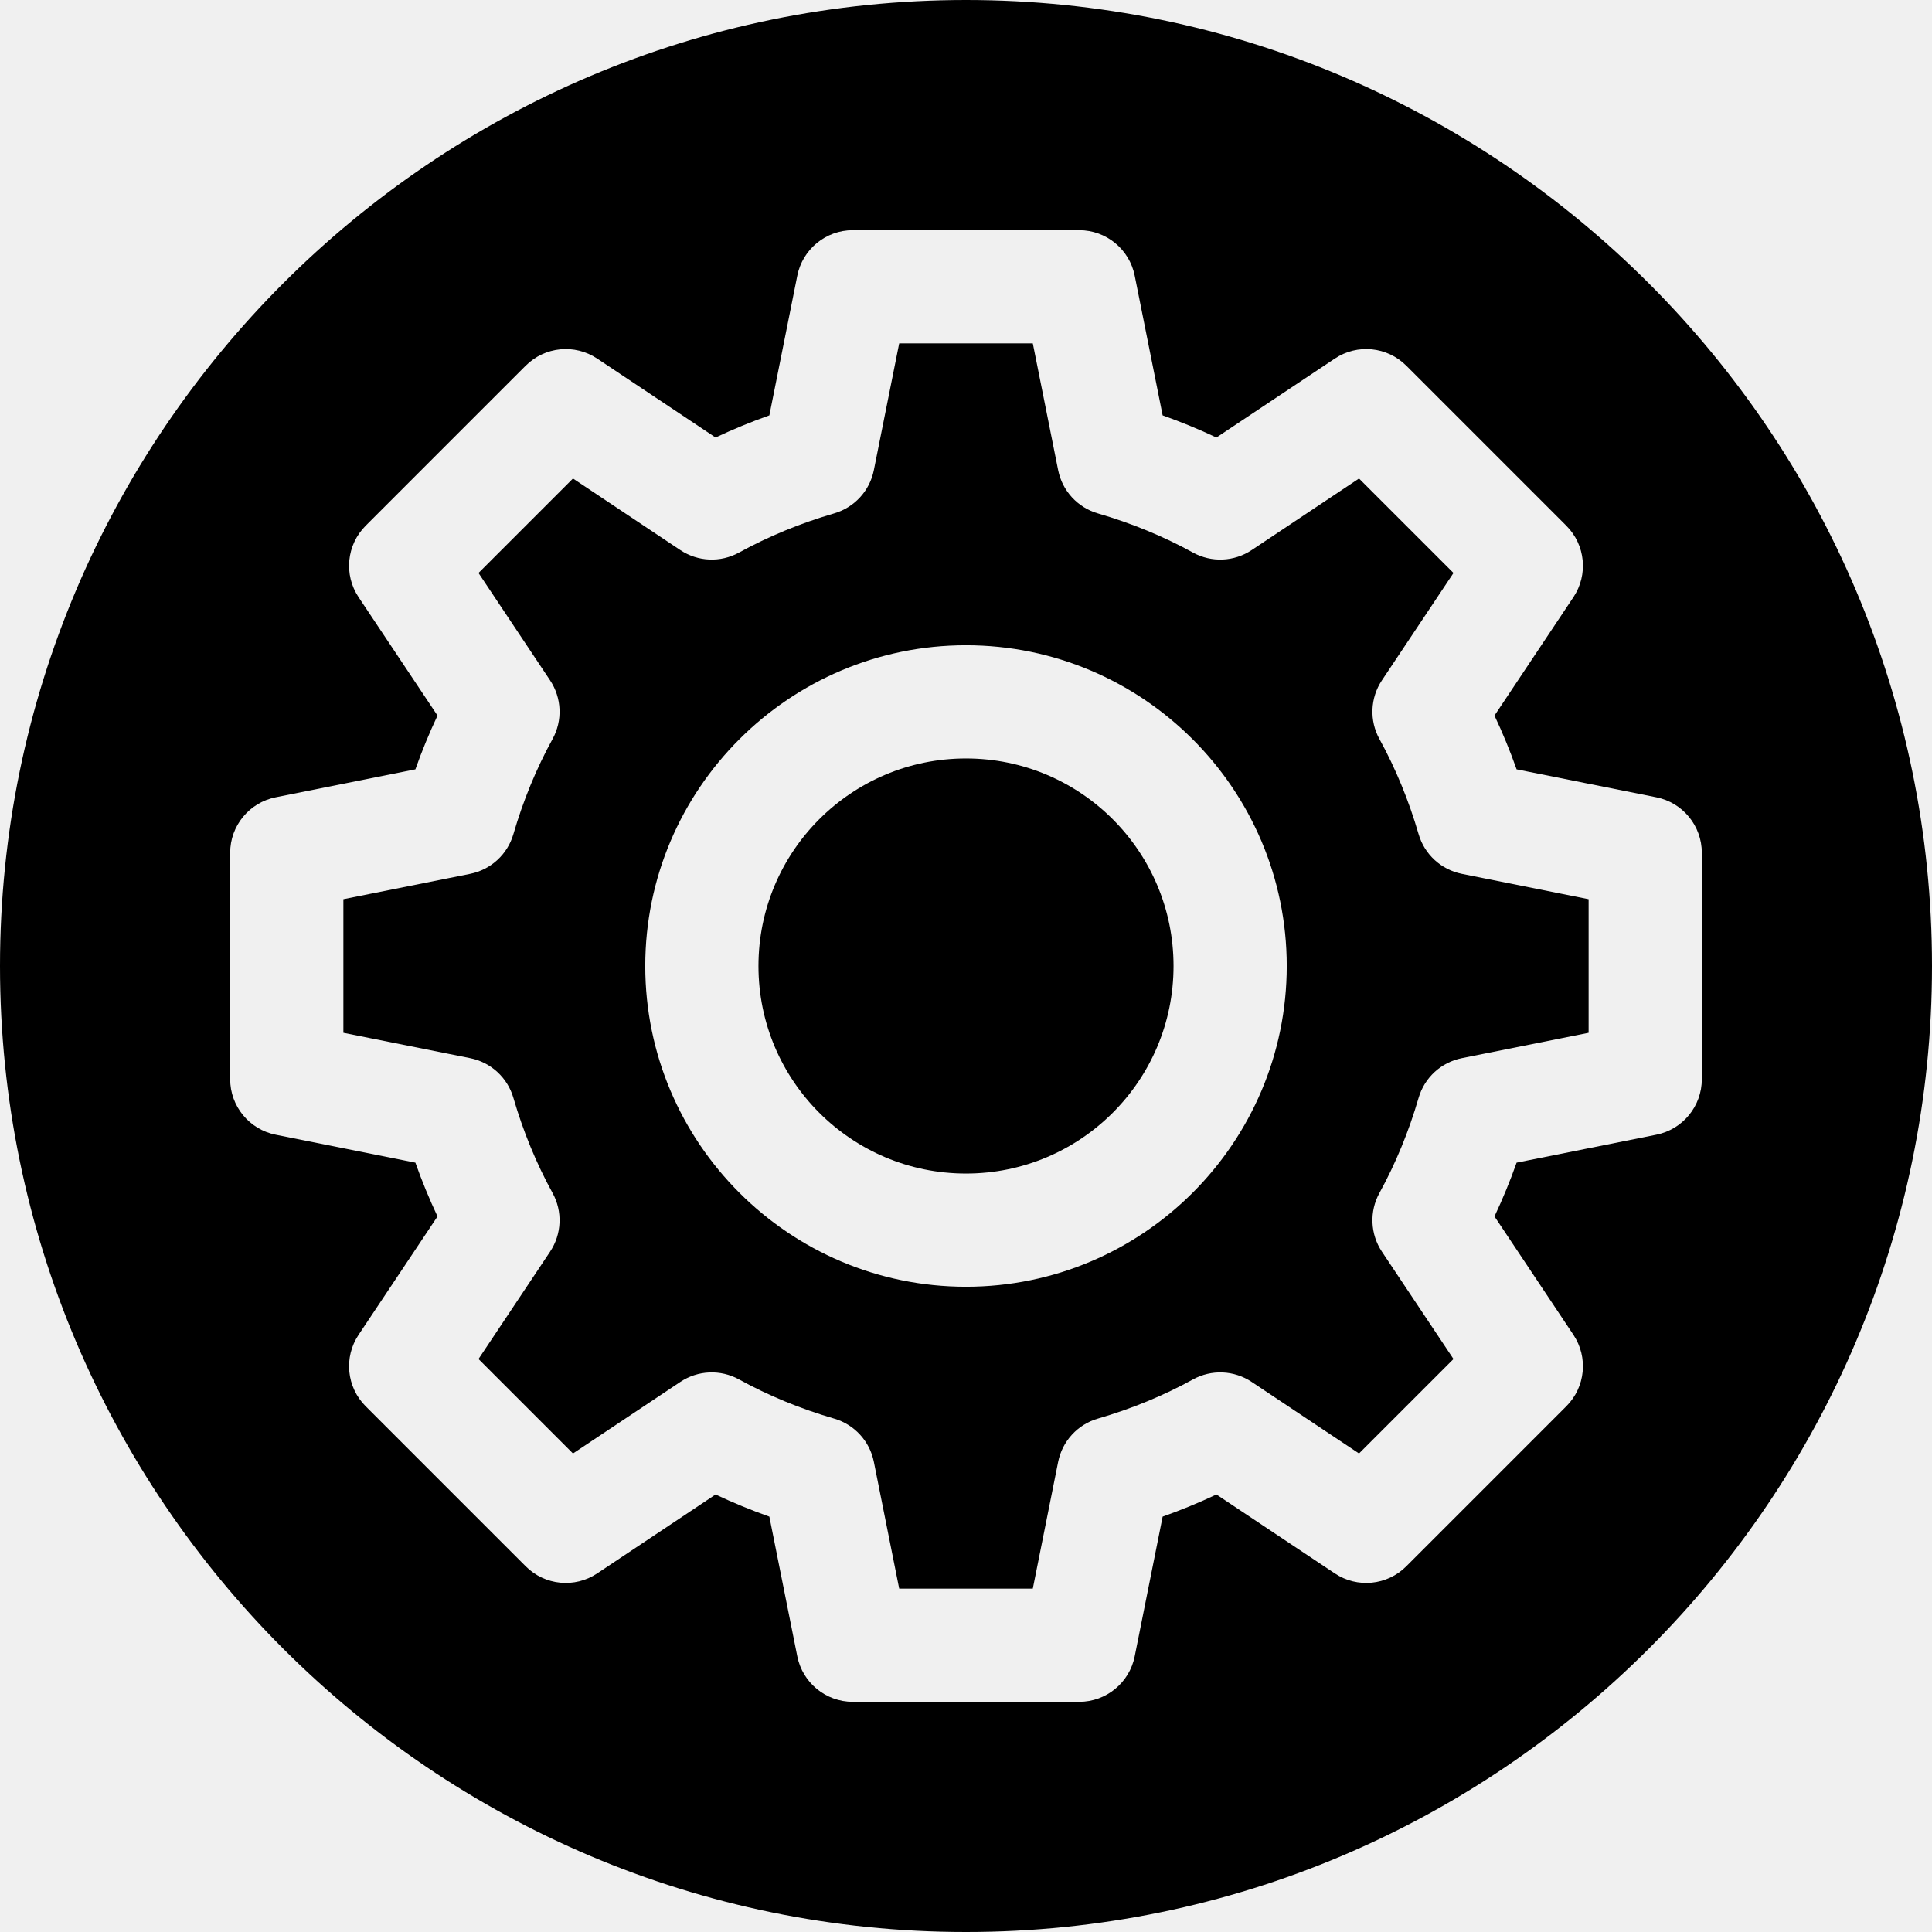
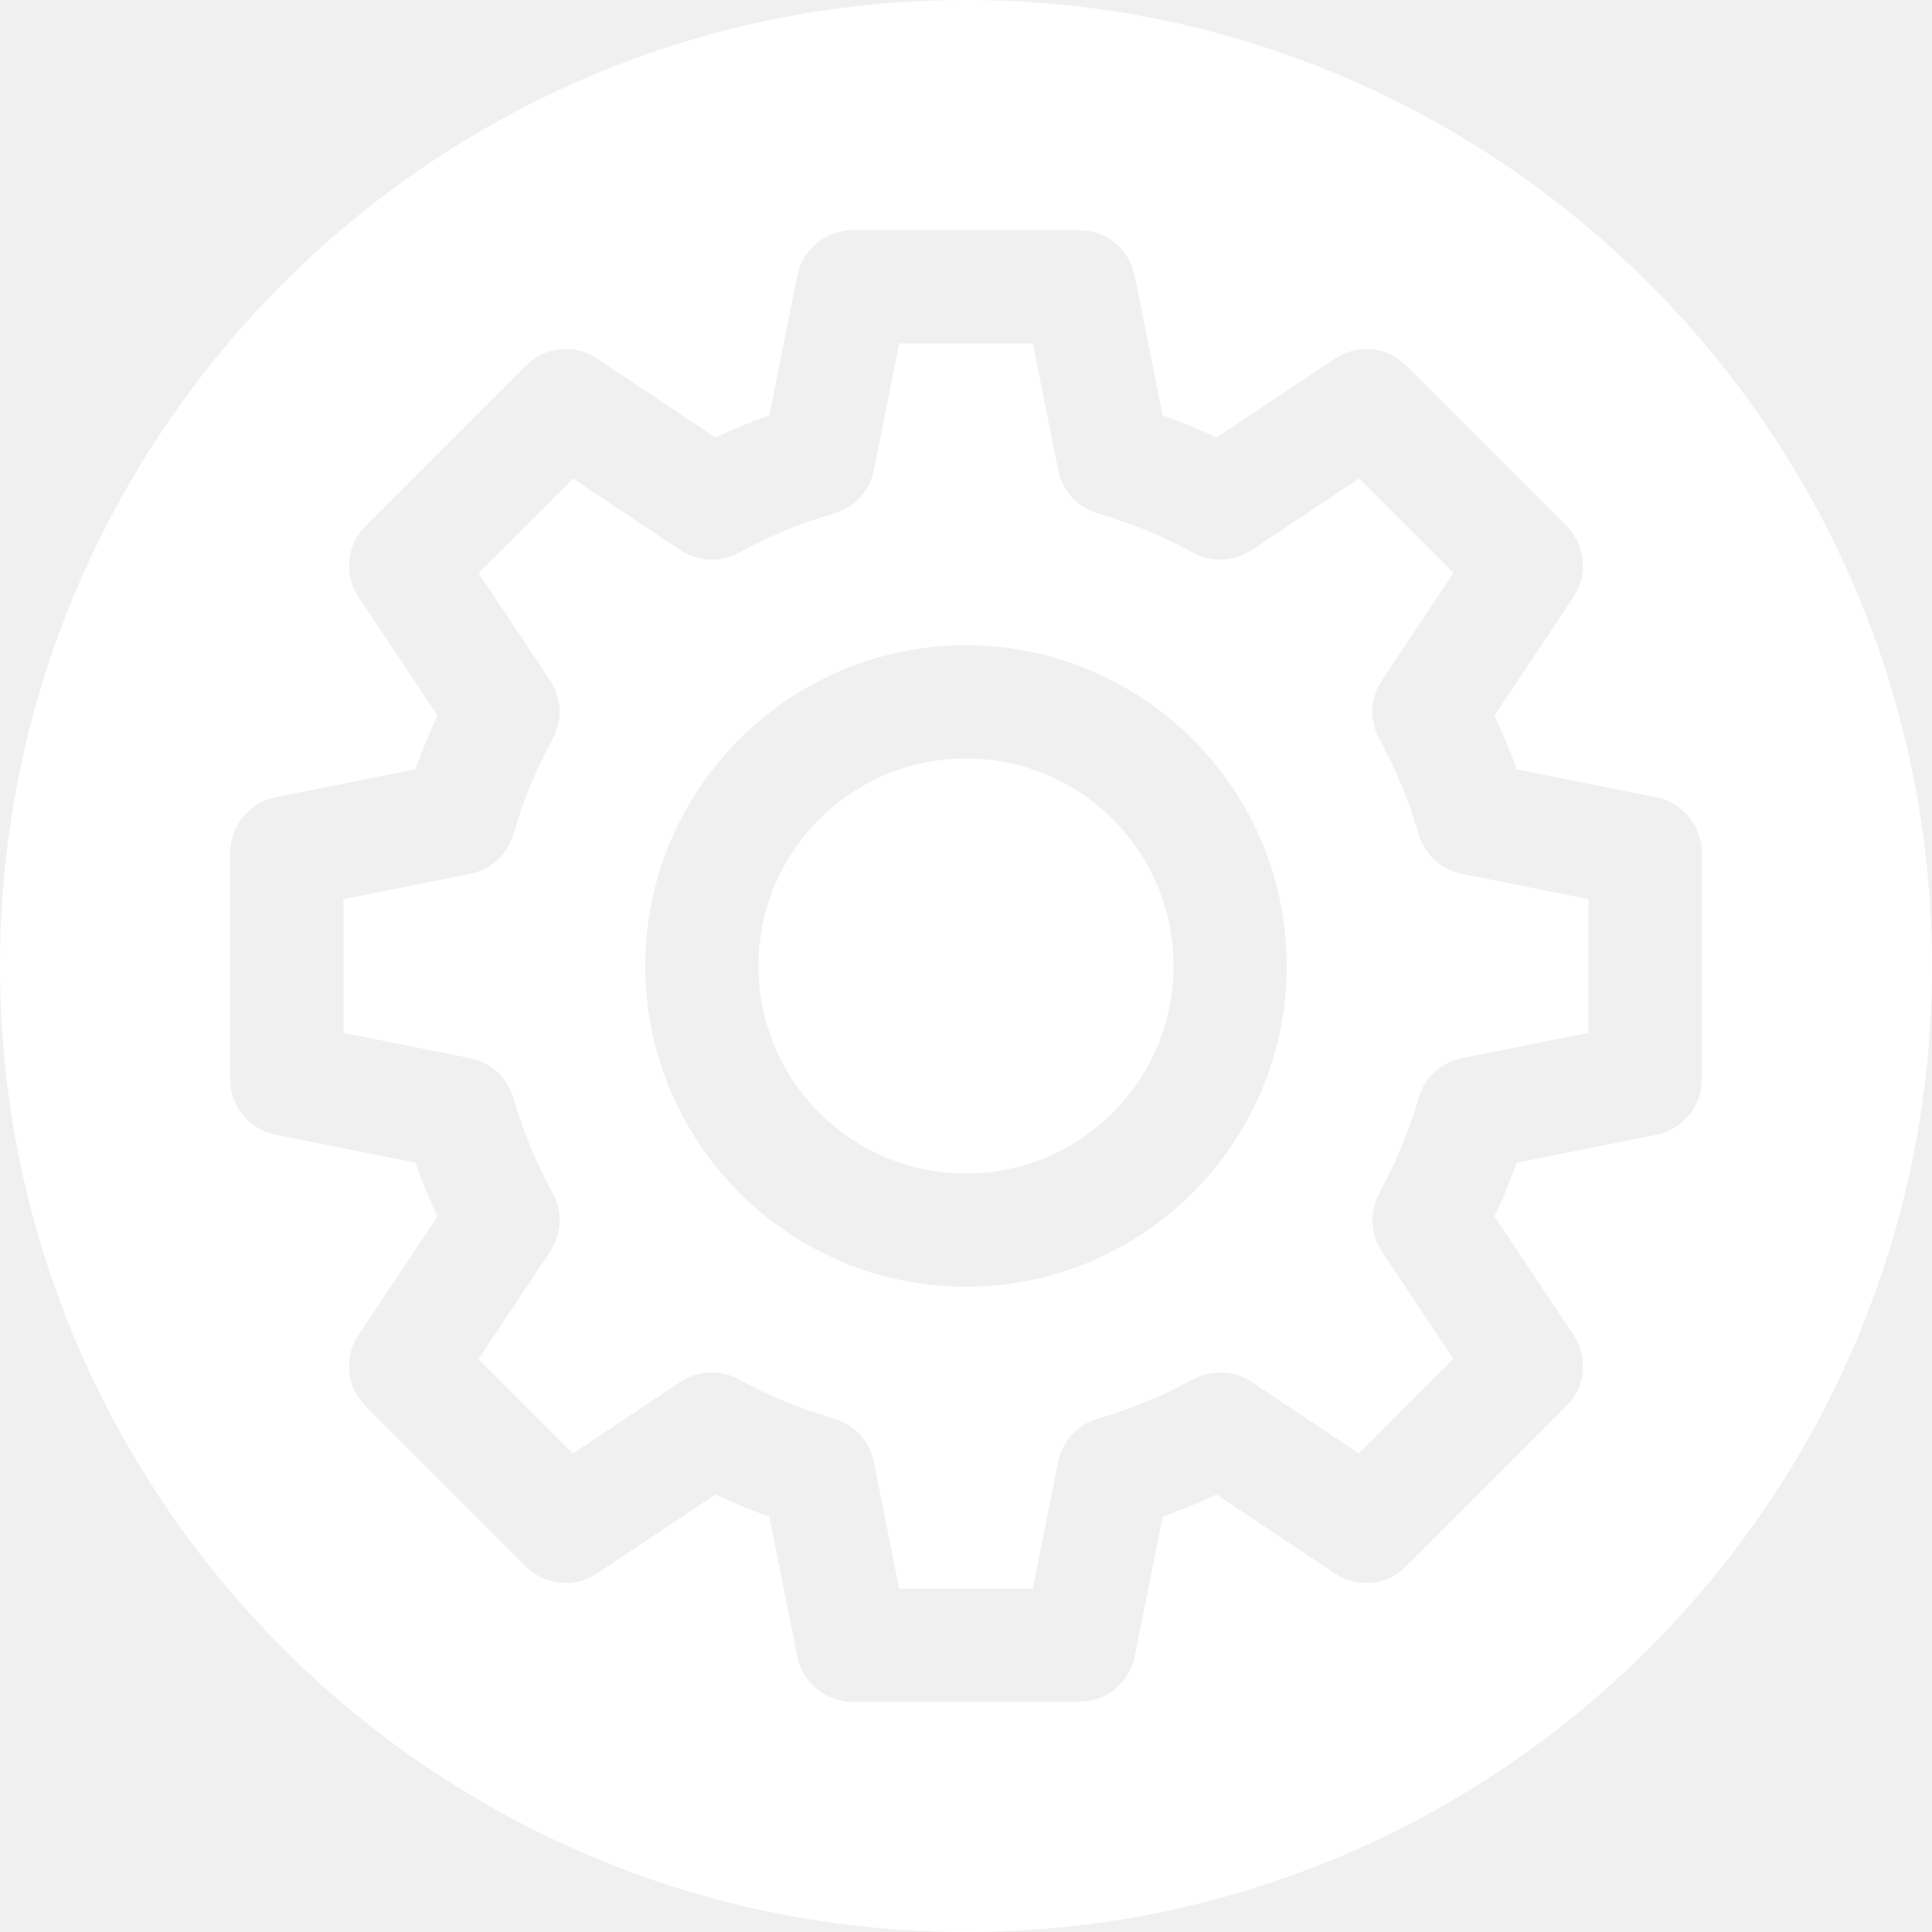
- <svg xmlns="http://www.w3.org/2000/svg" id="Capa_1" enable-background="new 0 0 512 512" height="512" viewBox="0 0 512 512" width="512">
+ <svg xmlns="http://www.w3.org/2000/svg" id="Capa_1" enable-background="new 0 0 512 512" height="512px" viewBox="0 0 512 512" width="512px">
  <g>
    <g>
-       <path d="m375.946 221.06c-2.599-8.935-6.092-17.418-10.382-25.214-2.697-4.901-2.442-10.896.661-15.552l18.965-28.449-25.035-25.036-28.449 18.966c-4.655 3.103-10.652 3.358-15.554.66-7.794-4.29-16.276-7.783-25.212-10.381-5.368-1.562-9.423-5.979-10.52-11.461l-6.717-33.593h-35.406l-6.718 33.592c-1.097 5.482-5.151 9.9-10.52 11.461-8.936 2.599-17.418 6.092-25.212 10.381-4.902 2.697-10.897 2.443-15.554-.66l-28.449-18.966-25.035 25.036 18.965 28.449c3.104 4.655 3.358 10.65.661 15.552-4.29 7.796-7.783 16.279-10.382 25.214-1.562 5.368-5.979 9.422-11.462 10.519l-33.591 6.719v35.406l33.592 6.719c5.482 1.096 9.899 5.15 11.462 10.519 2.599 8.935 6.092 17.418 10.382 25.214 2.697 4.901 2.442 10.896-.661 15.552l-18.965 28.448 25.035 25.036 28.449-18.966c4.654-3.104 10.651-3.359 15.554-.66 7.794 4.29 16.276 7.783 25.212 10.381 5.368 1.562 9.423 5.979 10.52 11.461l6.717 33.593h35.406l6.718-33.592c1.097-5.482 5.151-9.9 10.52-11.461 8.936-2.599 17.418-6.092 25.212-10.381 4.901-2.699 10.896-2.444 15.554.66l28.449 18.966 25.035-25.036-18.965-28.448c-3.104-4.655-3.358-10.65-.661-15.552 4.29-7.796 7.783-16.279 10.382-25.214 1.562-5.368 5.979-9.422 11.462-10.519l33.591-6.72v-35.406l-33.592-6.719c-5.482-1.096-9.899-5.15-11.462-10.518zm-119.946 119.94c-46.869 0-85-38.131-85-85s38.131-85 85-85 85 38.131 85 85-38.131 85-85 85z" />
-       <circle cx="256" cy="256" r="55" />
-       <path d="m256 0c-141.159 0-256 114.841-256 256s114.841 256 256 256 256-114.841 256-256-114.841-256-256-256zm182.941 300.708-37.023 7.405c-1.732 4.883-3.69 9.644-5.863 14.253l20.918 31.378c3.967 5.949 3.182 13.871-1.874 18.927l-42.426 42.427c-5.055 5.057-12.978 5.841-18.927 1.875l-31.378-20.918c-4.61 2.173-9.371 4.131-14.255 5.863l-7.404 37.024c-1.402 7.011-7.559 12.058-14.709 12.058h-60c-7.15 0-13.307-5.047-14.709-12.058l-7.404-37.024c-4.884-1.732-9.645-3.69-14.255-5.863l-31.378 20.918c-5.951 3.967-13.873 3.182-18.927-1.875l-42.426-42.427c-5.056-5.056-5.841-12.978-1.874-18.927l20.918-31.378c-2.173-4.61-4.131-9.371-5.863-14.253l-37.023-7.405c-7.012-1.401-12.059-7.558-12.059-14.708v-60c0-7.15 5.047-13.307 12.059-14.708l37.023-7.405c1.732-4.883 3.69-9.644 5.863-14.253l-20.918-31.379c-3.967-5.949-3.182-13.871 1.874-18.927l42.426-42.426c5.056-5.056 12.979-5.839 18.927-1.875l31.378 20.918c4.61-2.173 9.371-4.131 14.255-5.863l7.404-37.024c1.402-7.011 7.559-12.058 14.709-12.058h60c7.15 0 13.307 5.047 14.709 12.058l7.404 37.024c4.884 1.732 9.645 3.69 14.255 5.863l31.378-20.918c5.951-3.967 13.871-3.182 18.927 1.875l42.426 42.426c5.056 5.056 5.841 12.978 1.874 18.927l-20.918 31.379c2.173 4.61 4.131 9.371 5.863 14.253l37.023 7.405c7.012 1.401 12.059 7.558 12.059 14.708v60c0 7.15-5.047 13.307-12.059 14.708z" />
+       <g>
+         <path d="m375.946 221.06c-2.599-8.935-6.092-17.418-10.382-25.214-2.697-4.901-2.442-10.896.661-15.552l18.965-28.449-25.035-25.036-28.449 18.966c-4.655 3.103-10.652 3.358-15.554.66-7.794-4.29-16.276-7.783-25.212-10.381-5.368-1.562-9.423-5.979-10.52-11.461l-6.717-33.593h-35.406l-6.718 33.592c-1.097 5.482-5.151 9.9-10.52 11.461-8.936 2.599-17.418 6.092-25.212 10.381-4.902 2.697-10.897 2.443-15.554-.66l-28.449-18.966-25.035 25.036 18.965 28.449c3.104 4.655 3.358 10.65.661 15.552-4.29 7.796-7.783 16.279-10.382 25.214-1.562 5.368-5.979 9.422-11.462 10.519l-33.591 6.719v35.406l33.592 6.719c5.482 1.096 9.899 5.15 11.462 10.519 2.599 8.935 6.092 17.418 10.382 25.214 2.697 4.901 2.442 10.896-.661 15.552l-18.965 28.448 25.035 25.036 28.449-18.966c4.654-3.104 10.651-3.359 15.554-.66 7.794 4.29 16.276 7.783 25.212 10.381 5.368 1.562 9.423 5.979 10.52 11.461l6.717 33.593h35.406l6.718-33.592c1.097-5.482 5.151-9.9 10.52-11.461 8.936-2.599 17.418-6.092 25.212-10.381 4.901-2.699 10.896-2.444 15.554.66l28.449 18.966 25.035-25.036-18.965-28.448c-3.104-4.655-3.358-10.65-.661-15.552 4.29-7.796 7.783-16.279 10.382-25.214 1.562-5.368 5.979-9.422 11.462-10.519l33.591-6.72v-35.406l-33.592-6.719c-5.482-1.096-9.899-5.15-11.462-10.518zm-119.946 119.94c-46.869 0-85-38.131-85-85s38.131-85 85-85 85 38.131 85 85-38.131 85-85 85z" data-original="#000000" class="active-path" data-old_color="#000000" fill="#FFFFFF" />
+         <circle cx="256" cy="256" r="55" data-original="#000000" class="active-path" data-old_color="#000000" fill="#FFFFFF" />
+         <path d="m256 0c-141.159 0-256 114.841-256 256s114.841 256 256 256 256-114.841 256-256-114.841-256-256-256zm182.941 300.708-37.023 7.405c-1.732 4.883-3.69 9.644-5.863 14.253l20.918 31.378c3.967 5.949 3.182 13.871-1.874 18.927l-42.426 42.427c-5.055 5.057-12.978 5.841-18.927 1.875l-31.378-20.918c-4.61 2.173-9.371 4.131-14.255 5.863l-7.404 37.024c-1.402 7.011-7.559 12.058-14.709 12.058h-60c-7.15 0-13.307-5.047-14.709-12.058l-7.404-37.024c-4.884-1.732-9.645-3.69-14.255-5.863l-31.378 20.918c-5.951 3.967-13.873 3.182-18.927-1.875l-42.426-42.427c-5.056-5.056-5.841-12.978-1.874-18.927l20.918-31.378c-2.173-4.61-4.131-9.371-5.863-14.253l-37.023-7.405c-7.012-1.401-12.059-7.558-12.059-14.708v-60c0-7.15 5.047-13.307 12.059-14.708l37.023-7.405c1.732-4.883 3.69-9.644 5.863-14.253l-20.918-31.379c-3.967-5.949-3.182-13.871 1.874-18.927l42.426-42.426c5.056-5.056 12.979-5.839 18.927-1.875l31.378 20.918c4.61-2.173 9.371-4.131 14.255-5.863l7.404-37.024c1.402-7.011 7.559-12.058 14.709-12.058h60c7.15 0 13.307 5.047 14.709 12.058l7.404 37.024c4.884 1.732 9.645 3.69 14.255 5.863l31.378-20.918c5.951-3.967 13.871-3.182 18.927 1.875l42.426 42.426c5.056 5.056 5.841 12.978 1.874 18.927l-20.918 31.379c2.173 4.61 4.131 9.371 5.863 14.253l37.023 7.405c7.012 1.401 12.059 7.558 12.059 14.708v60c0 7.15-5.047 13.307-12.059 14.708z" data-original="#000000" class="active-path" data-old_color="#000000" fill="#FFFFFF" />
+       </g>
    </g>
  </g>
</svg>
